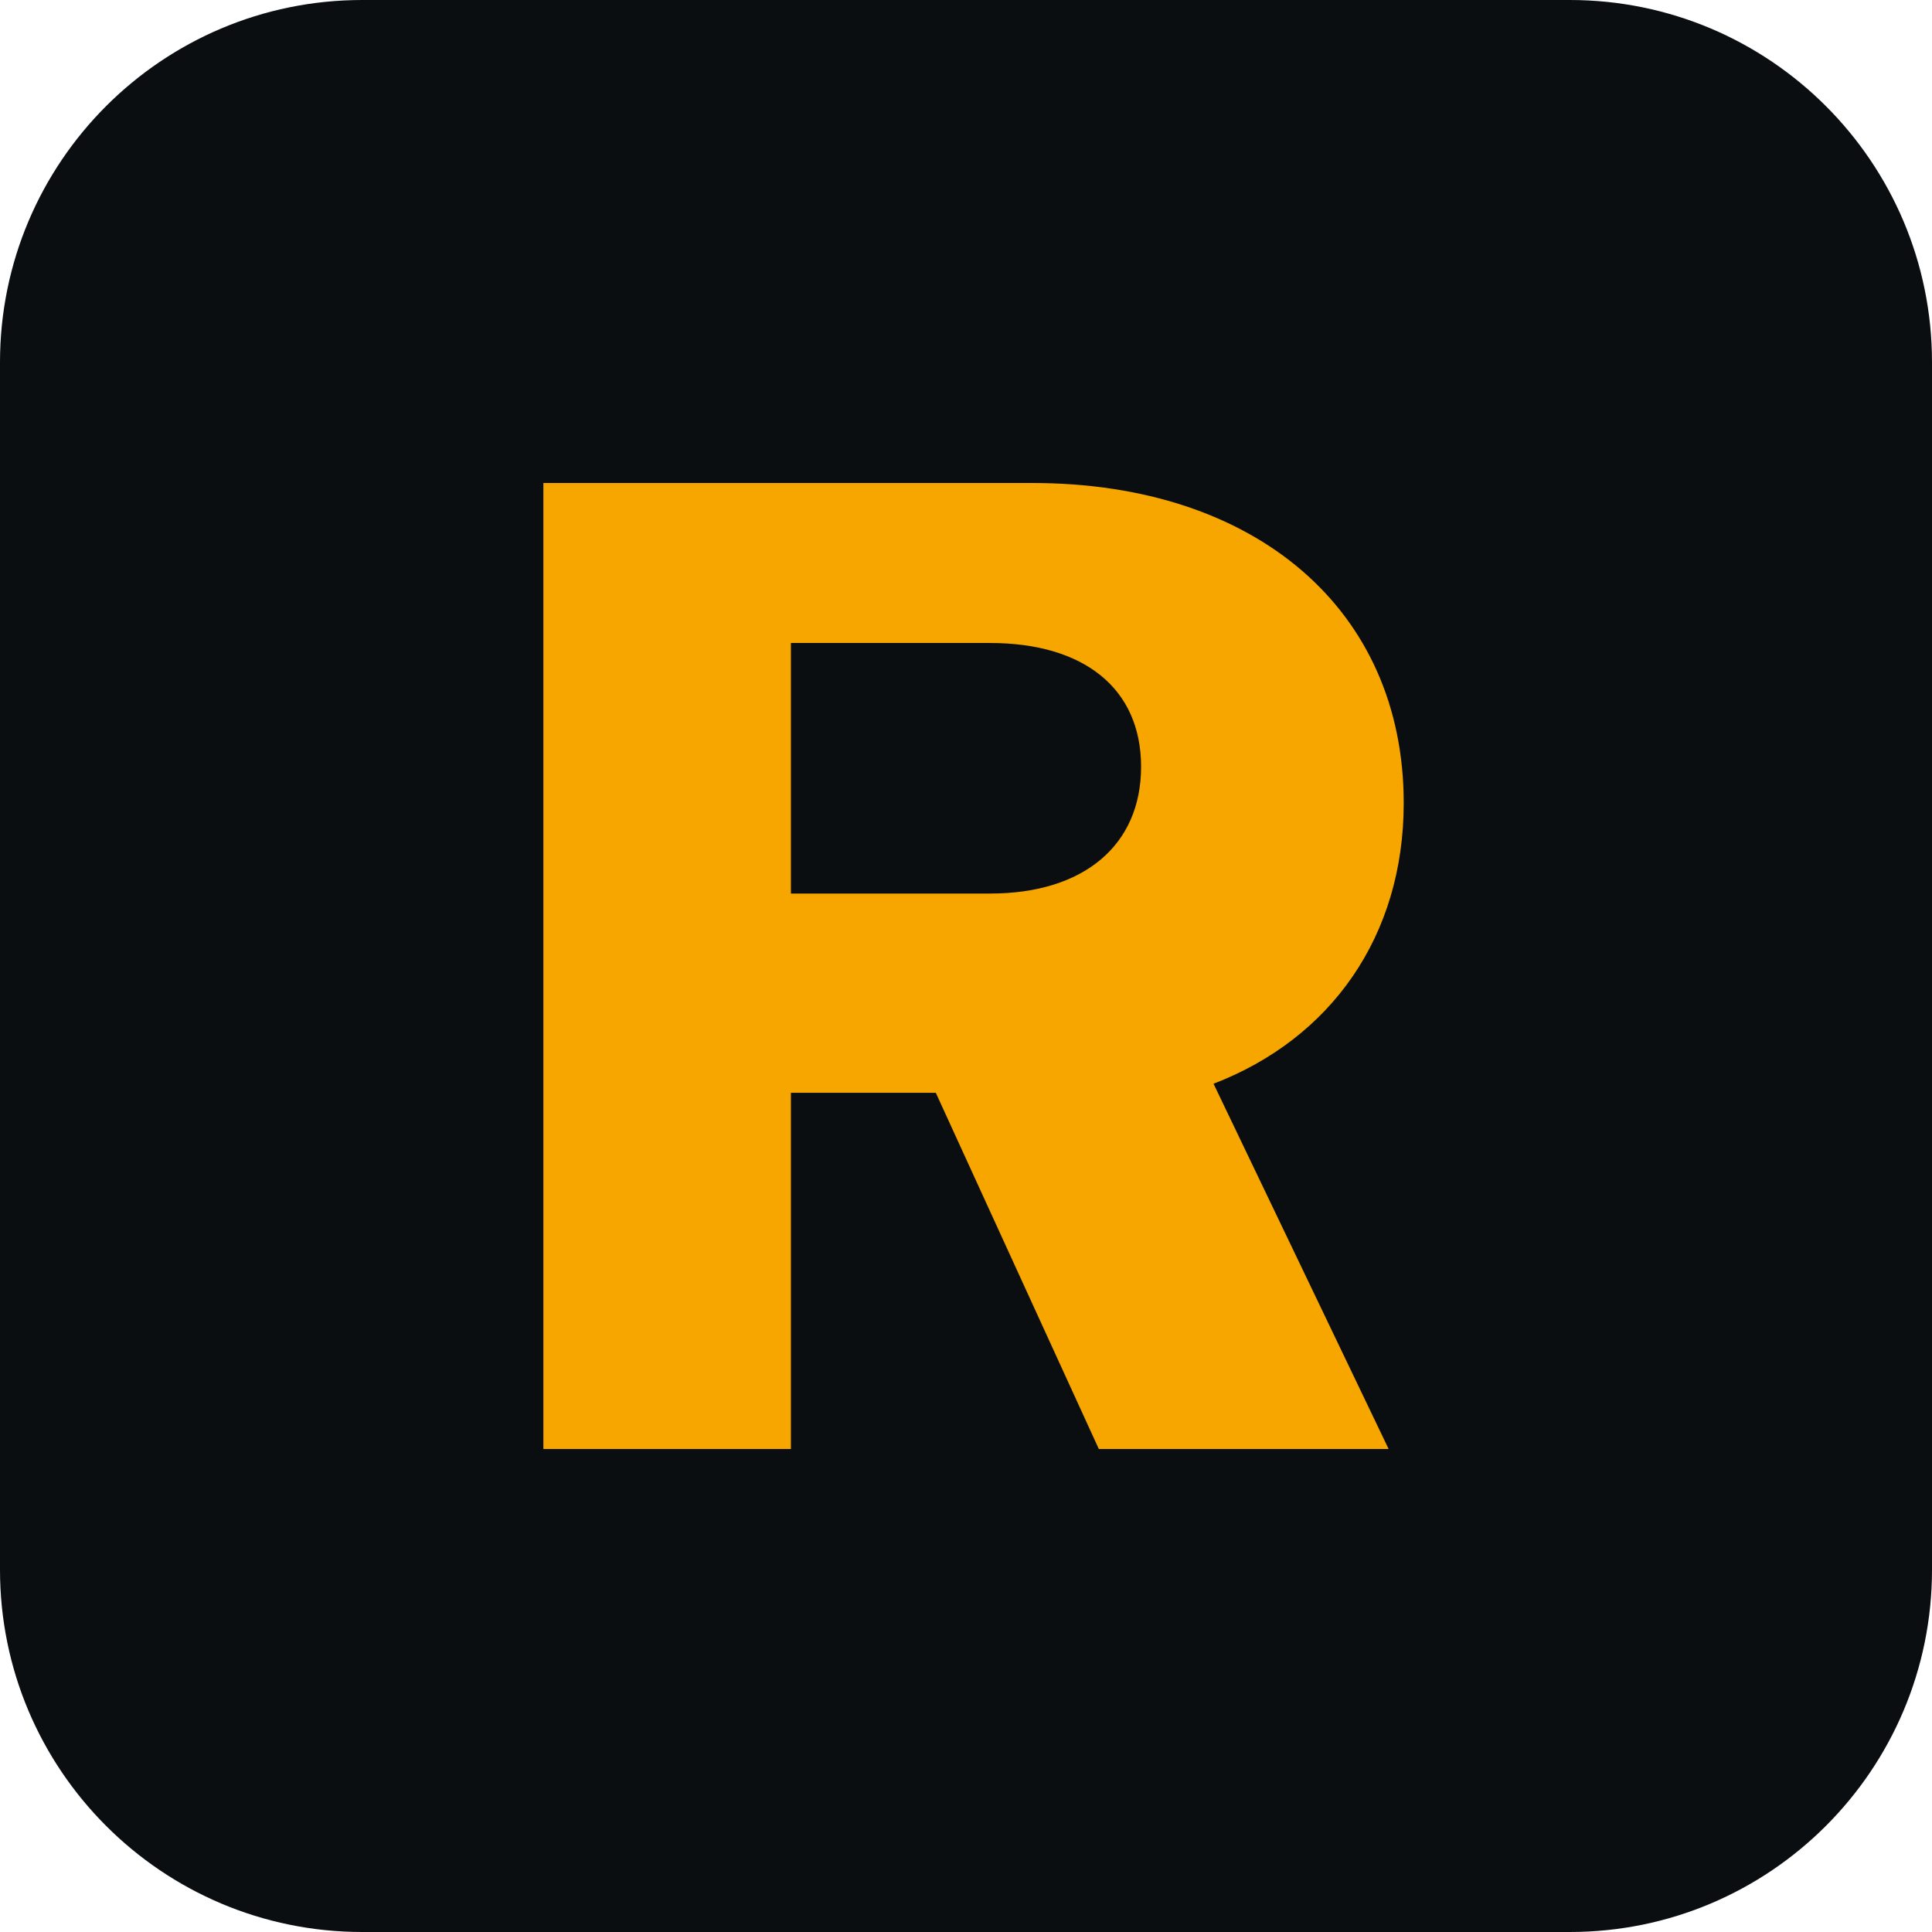
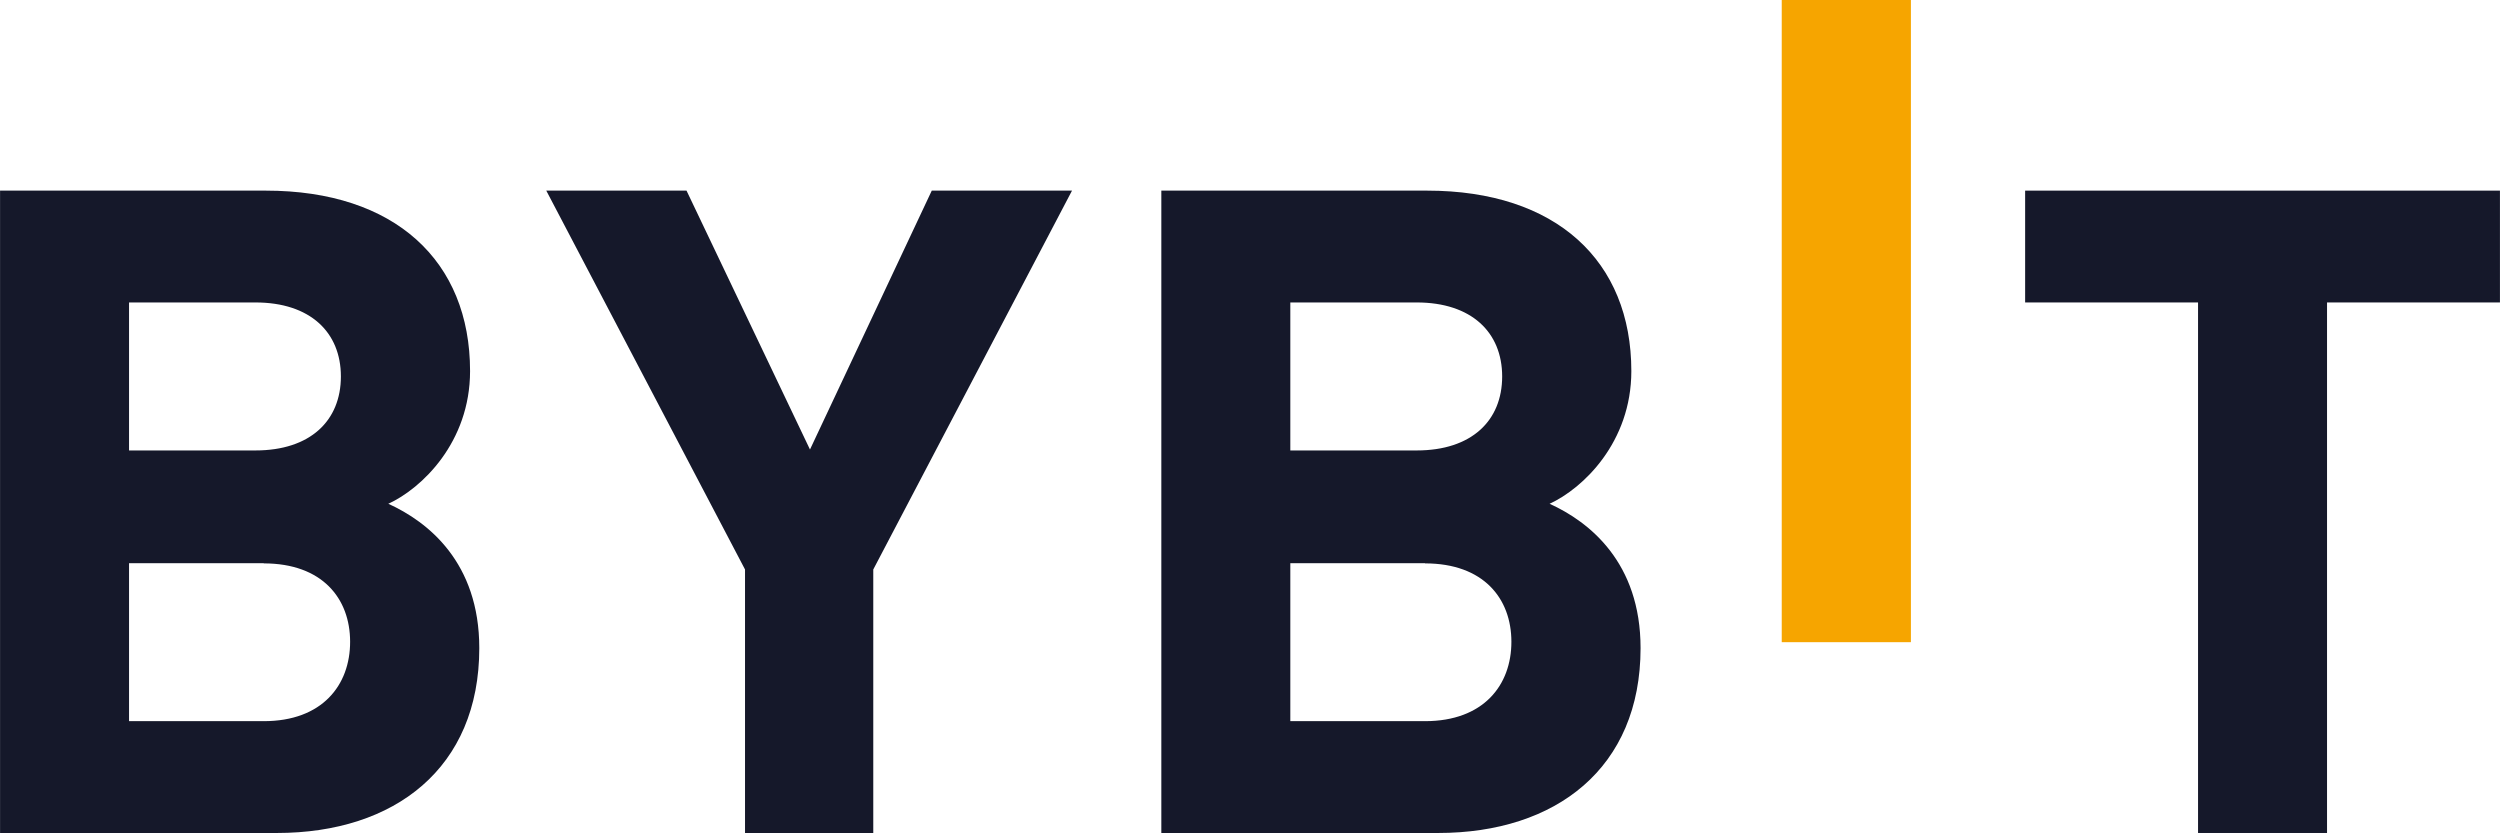
- <svg xmlns="http://www.w3.org/2000/svg" viewBox="0 0 64 64" fill="none" role="img" aria-label="Bybit">
-   <rect width="64" height="64" rx="12" fill="#0B0E11" />
-   <path fill="#F7A600" d="M18 16h16.2c7.4 0 12.3 4.2 12.3 10.6 0 4.4-2.4 7.8-6.3 9.3L46 48H36.4L31 36.2H26.2V48H18V16zm8.2 13.6h6.6c3.1 0 5-1.6 5-4.2s-1.9-4.1-5-4.1h-6.6v8.3z" />
+ <svg xmlns="http://www.w3.org/2000/svg" xml:space="preserve" width="135.467mm" height="45.127mm" style="shape-rendering:geometricPrecision; text-rendering:geometricPrecision; image-rendering:optimizeQuality; fill-rule:evenodd; clip-rule:evenodd" viewBox="0 0 13547 4513">
+   <defs>
+     <style type="text/css">
+    
+     .fil1 {fill:#15182A;fill-rule:nonzero}
+     .fil0 {fill:#F6A500;fill-rule:nonzero}
+    
+   </style>
+   </defs>
+   <g id="Layer_x0020_1">
+   </g>
+   <g id="Layer_x0020_1_0">
+     <g id="Bybit_x0020_Logo.cdr">
+       <polygon class="fil0" points="9655,3480 9655,-1 10355,-1 10355,3480 " />
+       <path class="fil1" d="M1500 4514l-1500 0 0 -3481 1440 0c700,0 1107,381 1107,978 0,386 -262,636 -443,719 216,98 493,318 493,782 0,650 -458,1002 -1097,1002zm-116 -2875l0 0 -685 0 0 802 685 0c297,0 463,-161 463,-401 0,-239 -166,-401 -463,-401zm45 1413l0 0 -730 0 0 856 730 0c317,0 468,-195 468,-430 0,-235 -151,-425 -468,-425z" />
+       <polygon class="fil1" points="4732,3086 4732,4514 4037,4514 4037,3086 2960,1033 3720,1033 4389,2436 5049,1033 5809,1033 " />
+       <path class="fil1" d="M7793 4514l-1500 0 0 -3481 1440 0c700,0 1107,381 1107,978 0,386 -262,636 -443,719 216,98 493,318 493,782 0,650 -458,1002 -1097,1002zm-116 -2875l0 0 -685 0 0 802 685 0c297,0 463,-161 463,-401 0,-239 -166,-401 -463,-401zm45 1413l0 0 -730 0 0 856 730 0c317,0 468,-195 468,-430 0,-235 -151,-425 -468,-425z" />
+       <polygon class="fil1" points="12610,1639 12610,4514 11911,4514 11911,1639 10974,1639 10974,1033 13547,1033 13547,1639 " />
+     </g>
+   </g>
</svg>
